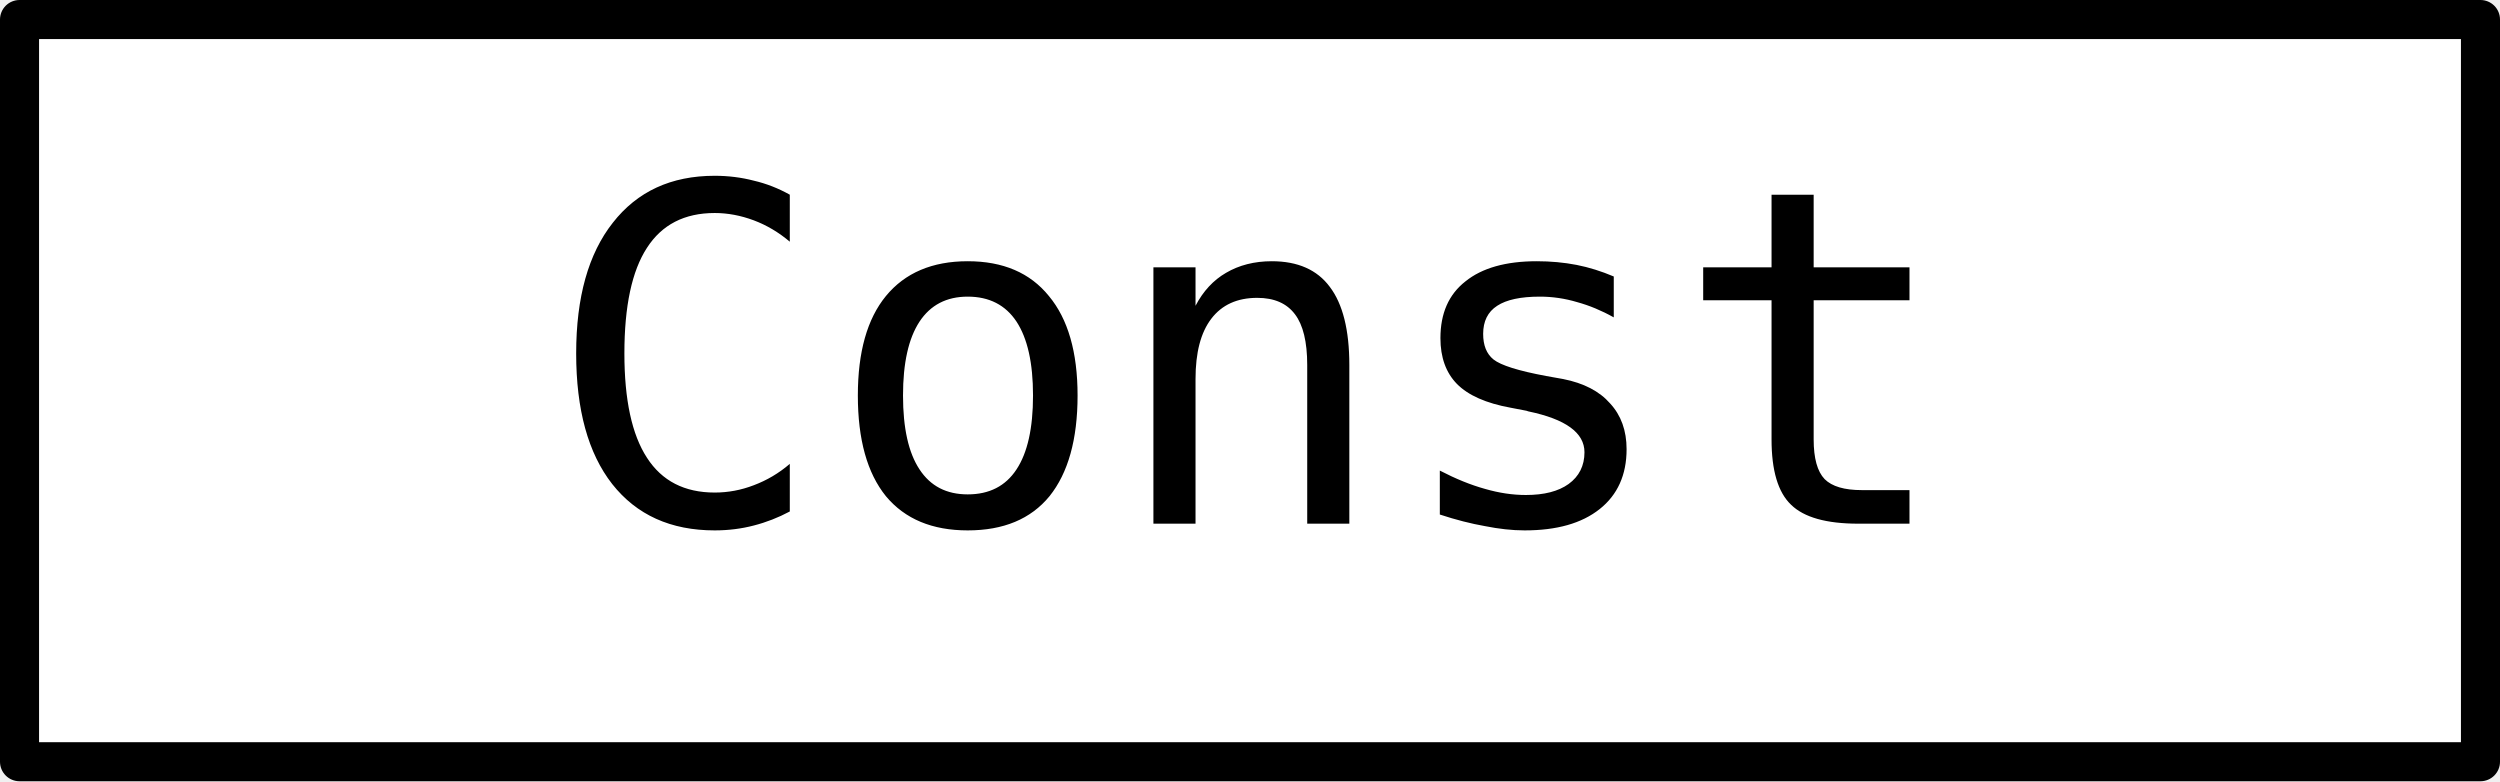
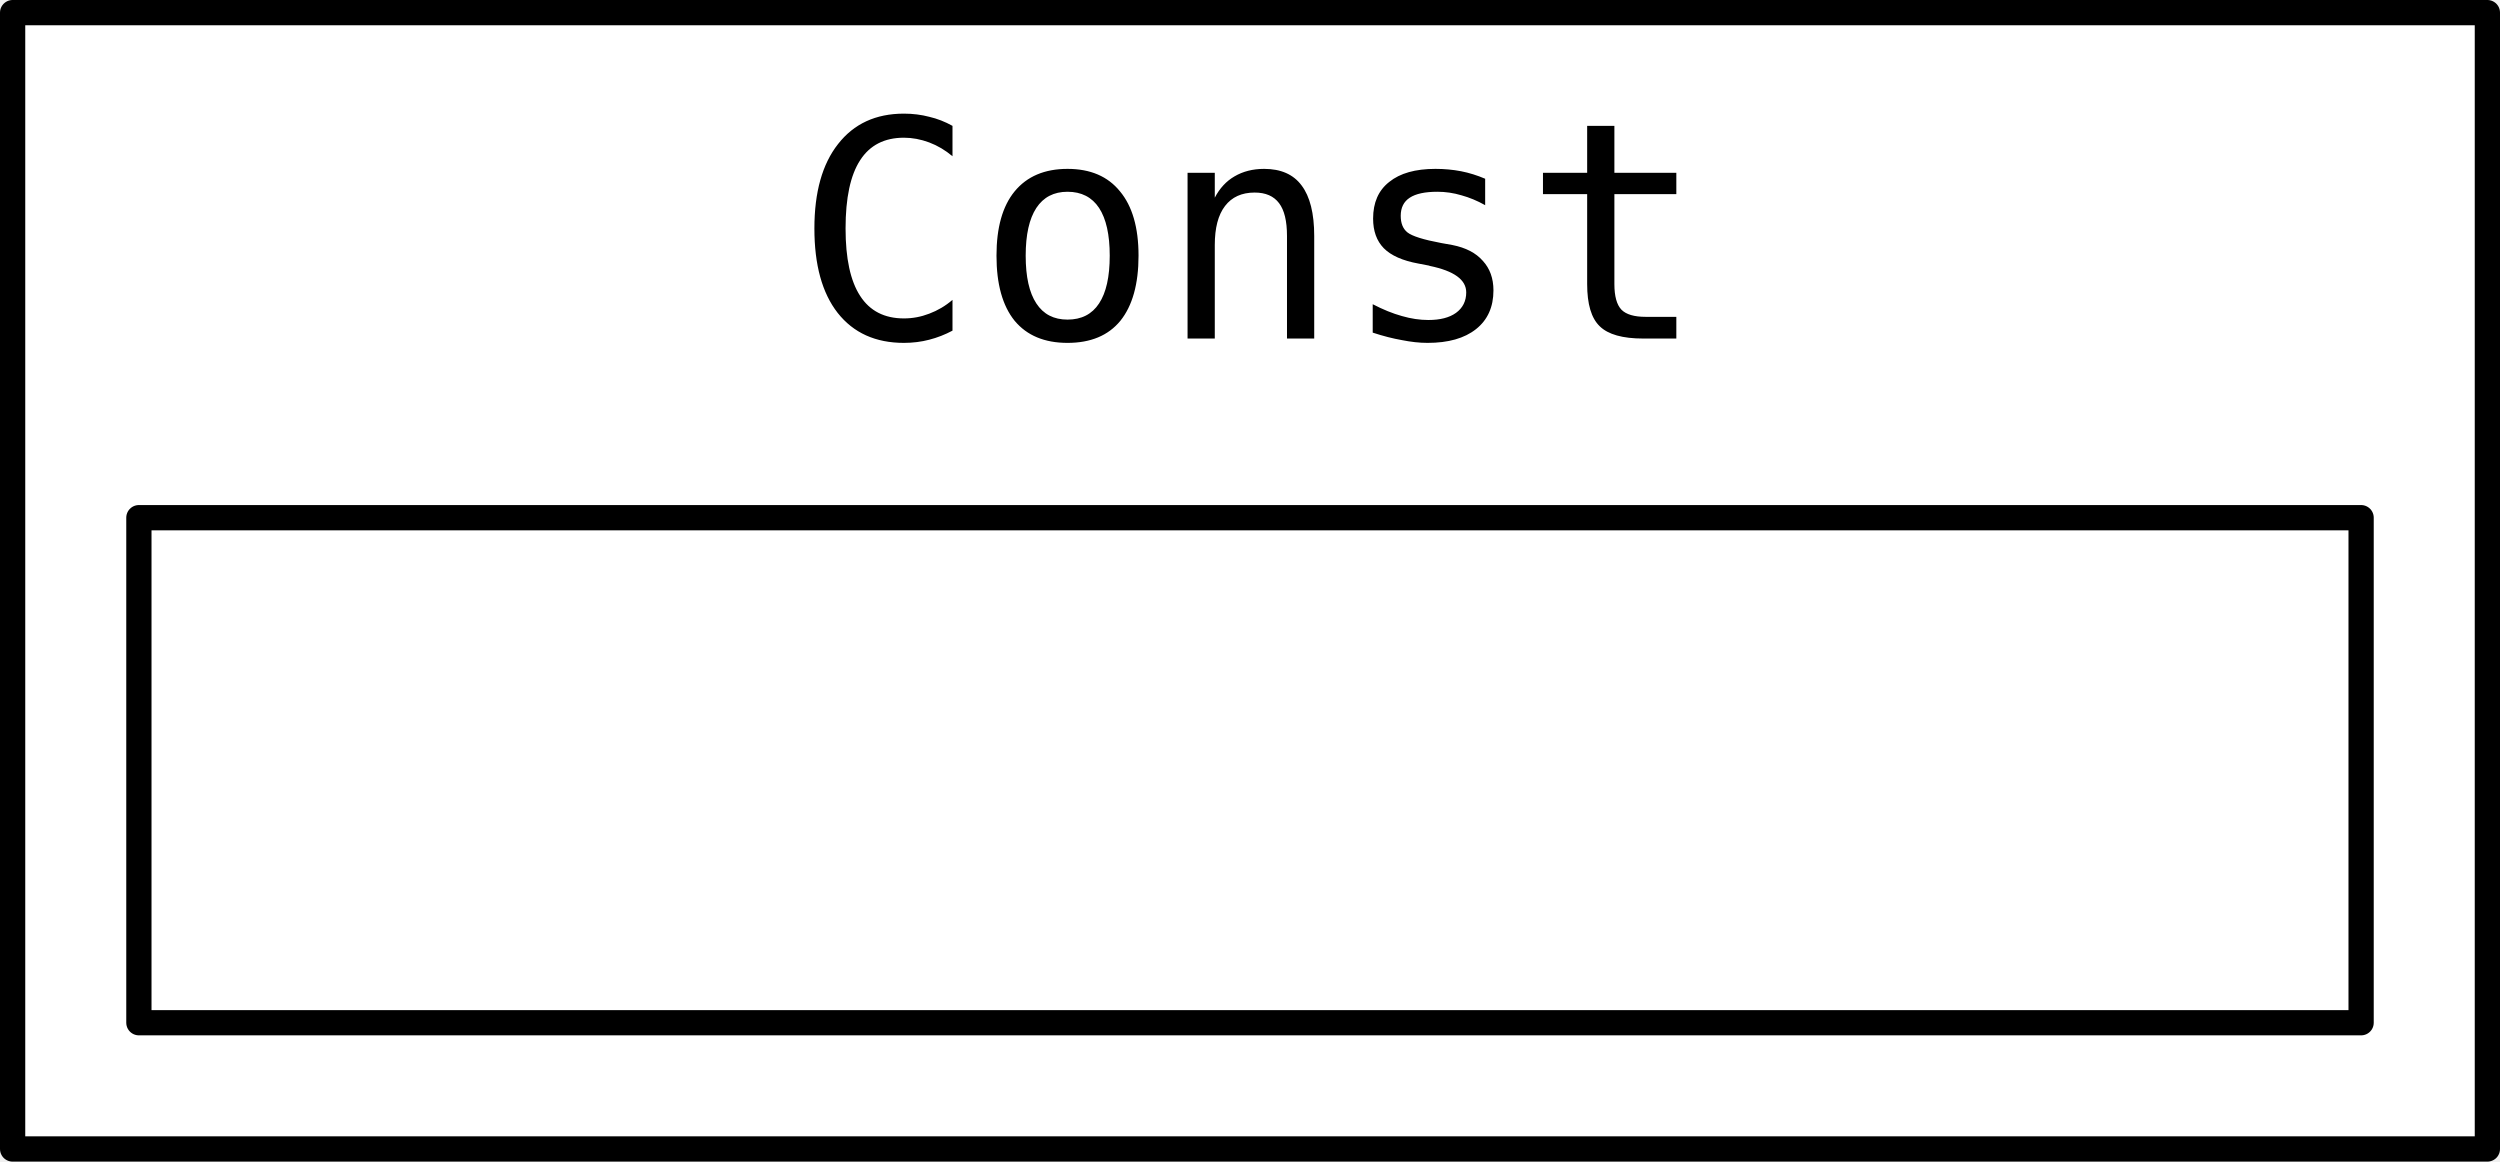
- <svg xmlns="http://www.w3.org/2000/svg" viewBox="0 0 64 20">
-   <rect fill="white" stroke="black" stroke-width="1" stroke-linejoin="round" transform="translate(0.5,0.5)" width="63" height="19" />
-   <text x="50%" y="50%" dominant-baseline="middle" text-anchor="middle" font-family="monospace" font-size="12" fill="black">Const</text>
+ <svg xmlns="http://www.w3.org/2000/svg" viewBox="0 0 99 46">
+   <rect fill="white" stroke="black" stroke-width="1" stroke-linejoin="round" transform="translate(0.5,0.5)" width="98" height="45" />
+   <text x="50%" y="10" dominant-baseline="middle" text-anchor="middle" font-family="monospace" font-size="12" fill="black">Const</text>
+   <rect fill="white" stroke="black" stroke-width="1" stroke-linejoin="round" transform="translate(0.5,0.5)" width="88" height="20" x="5" y="20" />
</svg>
